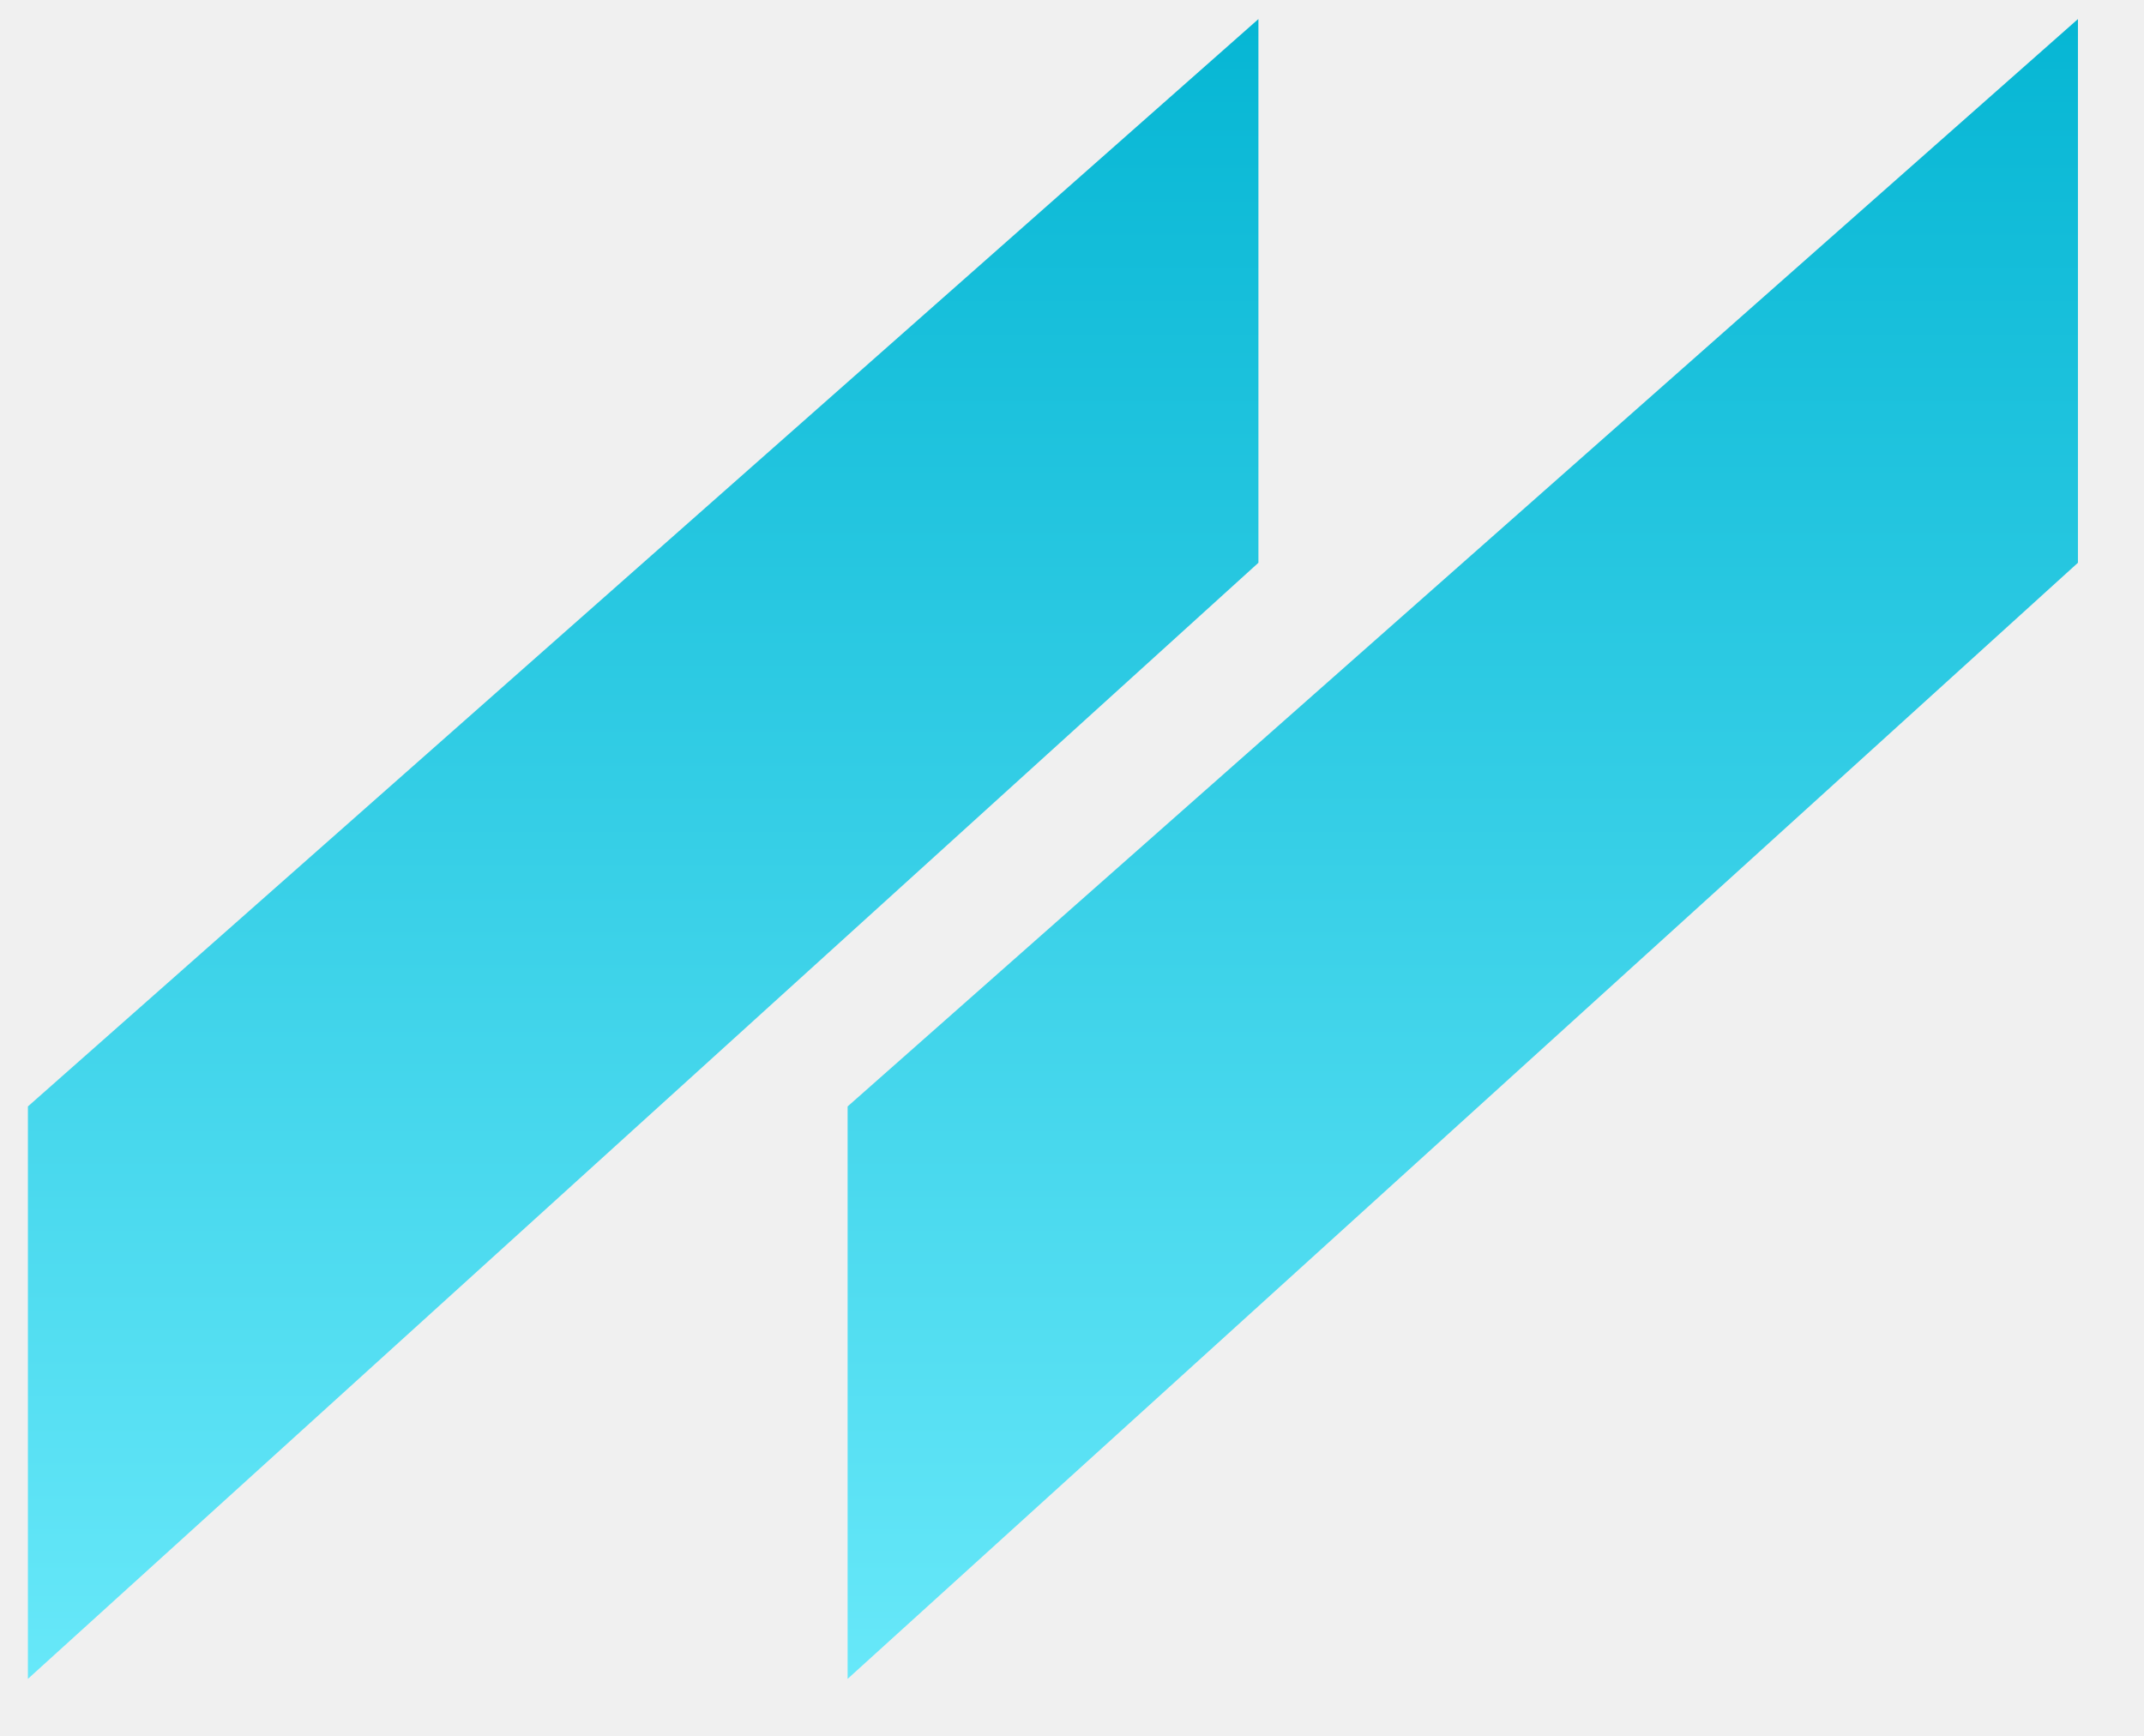
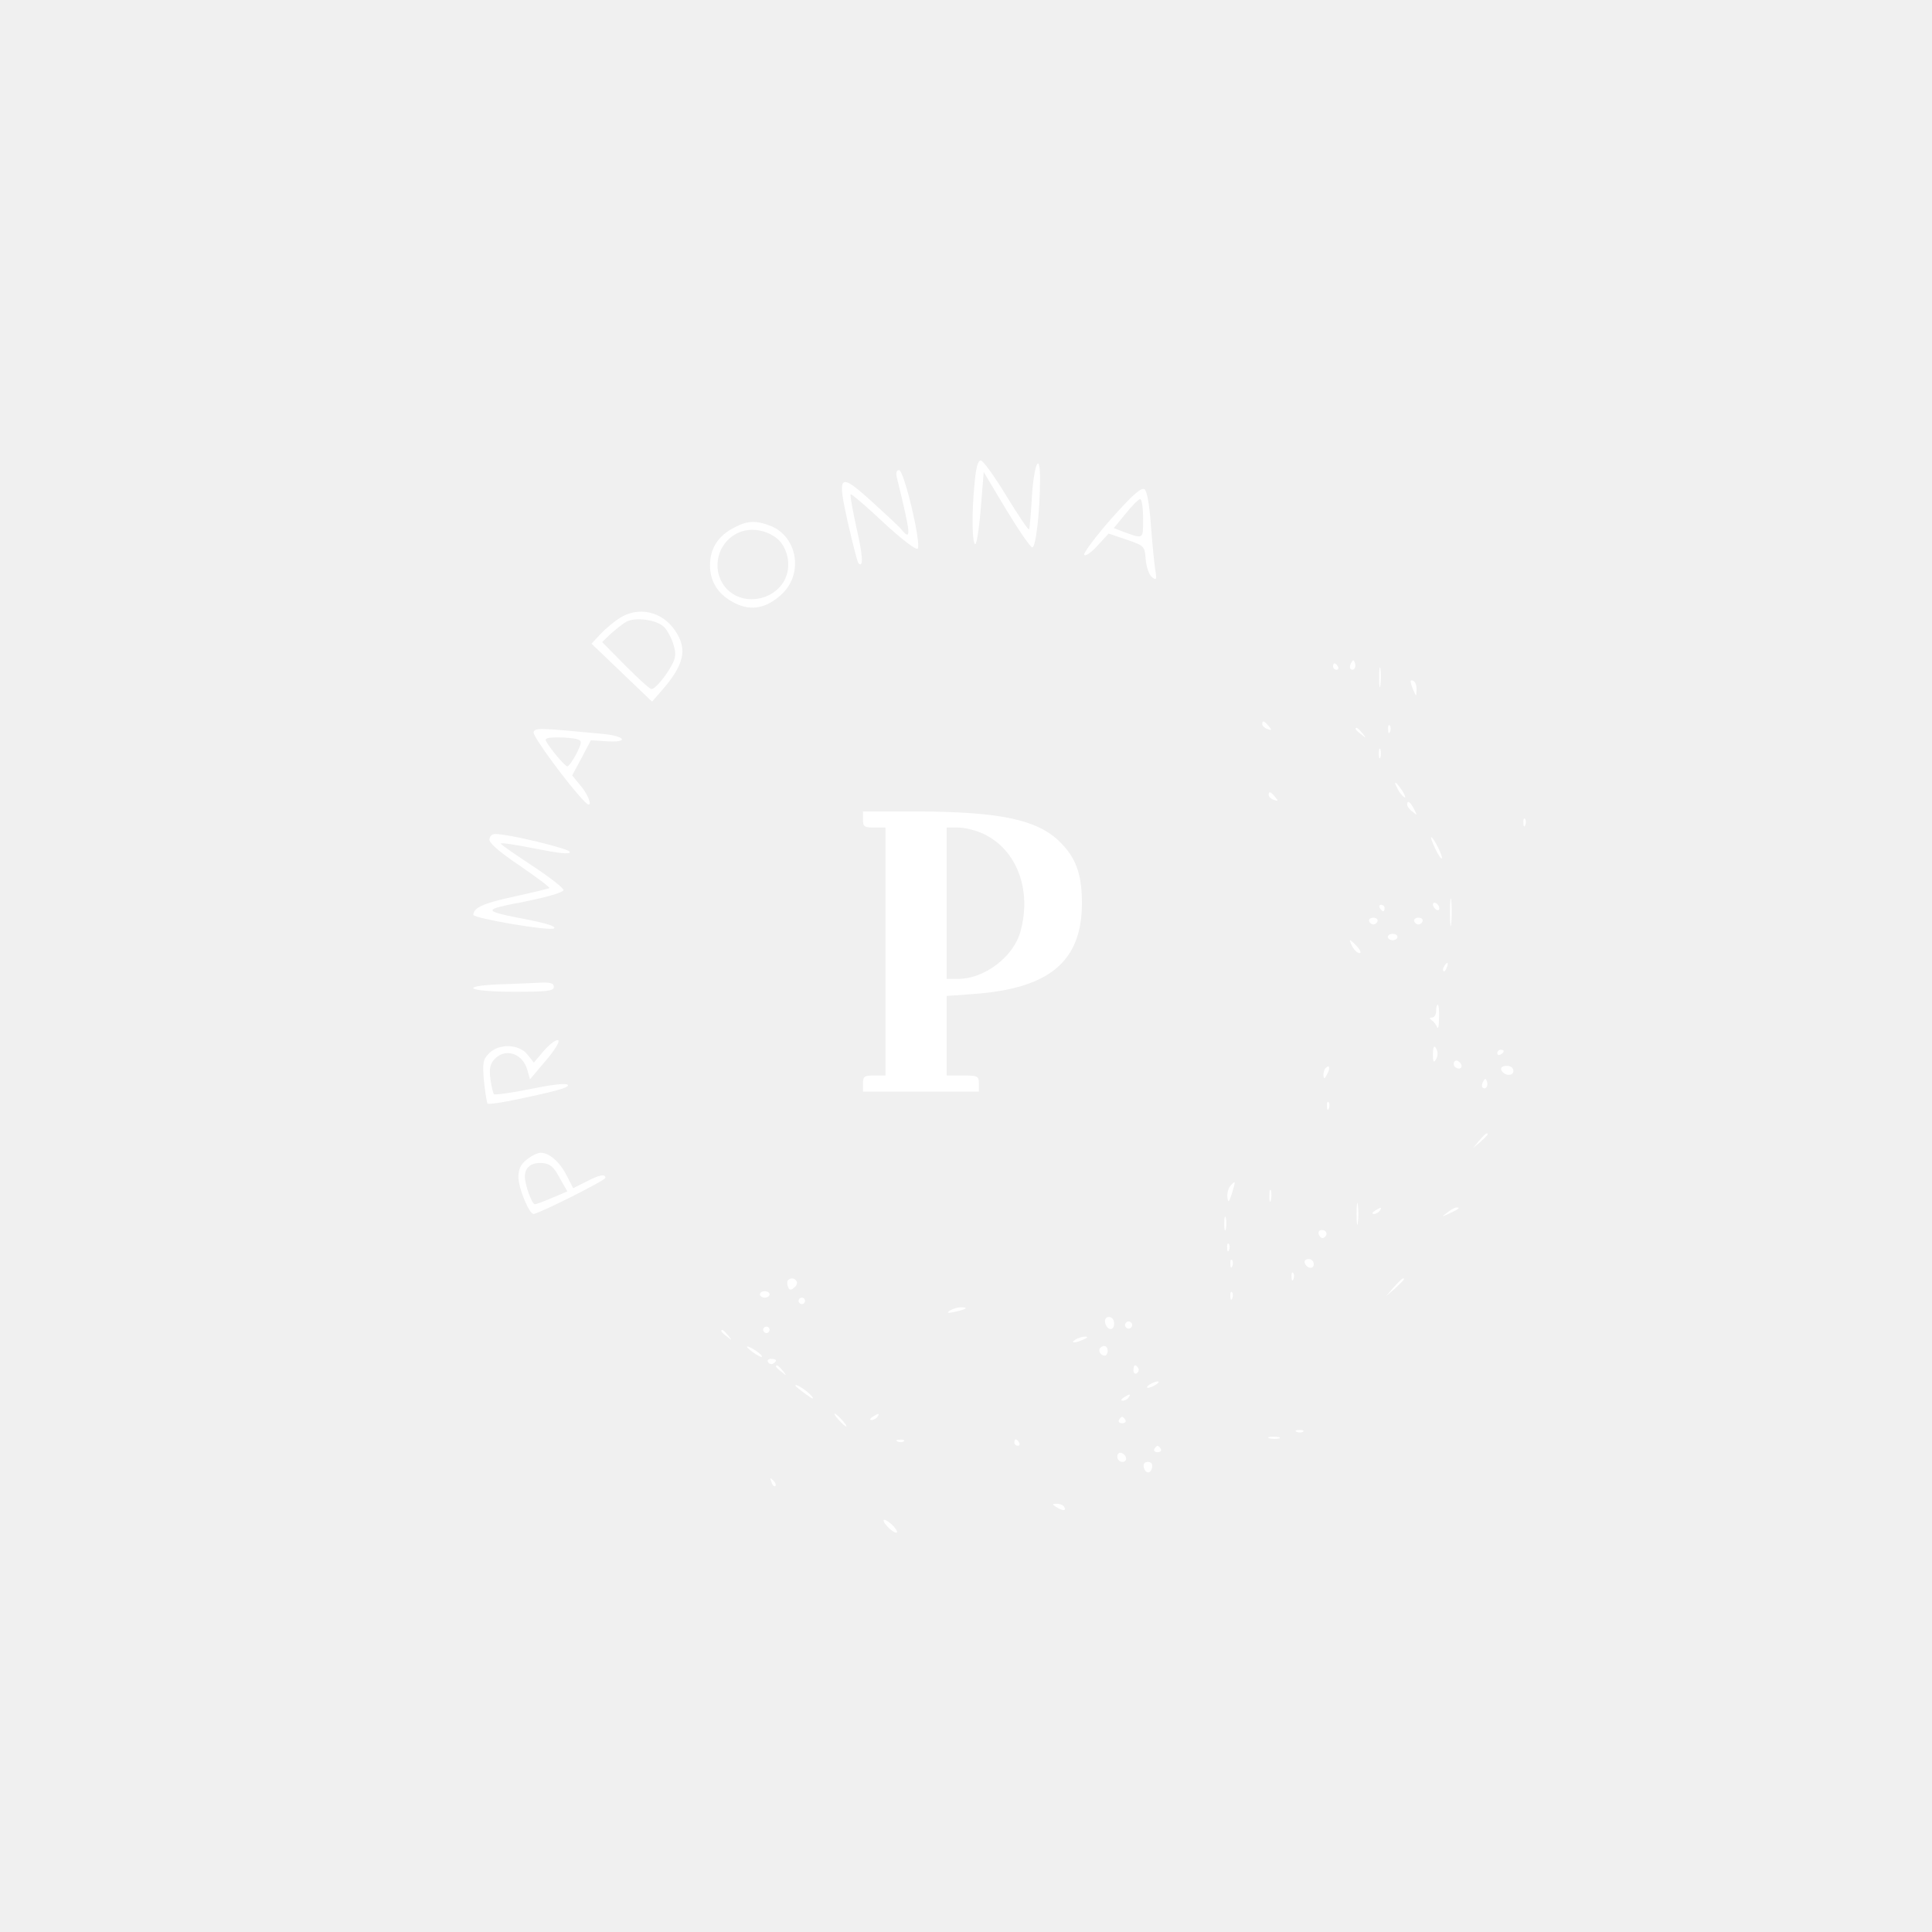
- <svg xmlns="http://www.w3.org/2000/svg" xmlns:xlink="http://www.w3.org/1999/xlink" version="1.1" preserveAspectRatio="xMidYMid meet" viewBox="344.564 330.278 111.737 91.218" width="53.87" height="43.61">
-   <defs>
-     <path d="M453.3 331.28L453.3 359.85L388.64 418.5L388.64 388.42L453.3 331.28Z" id="aFZf6T5ED" />
-     <linearGradient id="gradientb2ThqnP5Op" gradientUnits="userSpaceOnUse" x1="420.97" y1="331.28" x2="420.97" y2="418.5">
-       <stop style="stop-color: #06b6d4;stop-opacity: 1" offset="0%" />
-       <stop style="stop-color: #67e8f9;stop-opacity: 1" offset="100%" />
-     </linearGradient>
-     <path d="M410.23 331.28L410.23 359.85L345.56 418.5L345.56 388.42L410.23 331.28Z" id="a9fehgwfM" />
-     <linearGradient id="gradientk1wNV9Ostb" gradientUnits="userSpaceOnUse" x1="377.89" y1="331.28" x2="377.89" y2="418.5">
-       <stop style="stop-color: #06b6d4;stop-opacity: 1" offset="0%" />
-       <stop style="stop-color: #67e8f9;stop-opacity: 1" offset="100%" />
-     </linearGradient>
-   </defs>
-   <g>
-     <g>
-       <use xlink:href="#aFZf6T5ED" opacity="1" fill="url(#gradientb2ThqnP5Op)" />
-     </g>
-     <g>
-       <use xlink:href="#a9fehgwfM" opacity="1" fill="url(#gradientk1wNV9Ostb)" />
-     </g>
+ <svg xmlns="http://www.w3.org/2000/svg" version="1.0" width="60pt" height="60pt" viewBox="0 0 600 480" preserveAspectRatio="xMidYMid meet">
+   <g transform="translate(0,480) scale(0.1,-0.1)" fill="#ffffff" stroke="none">
+     <path d="M3027 3903 c-10 -97 -8 -193 2 -193 4 0 12 50 17 112 l9 112 70 -117 c39 -64 75 -117 81 -117 11 0 24 114 24 213 0 85 -18 49 -25 -50 -3 -54 -7 -102 -9 -107 -1 -5 -32 41 -70 103 -37 61 -73 111 -80 111 -9 0 -15 -23 -19 -67z" />
+     <path d="M2785 3918 c44 -179 46 -200 15 -163 -7 9 -48 47 -92 87 -103 93 -109 87 -74 -69 15 -64 29 -120 32 -122 16 -16 14 23 -6 109 -12 56 -21 103 -18 105 2 2 48 -37 101 -87 56 -52 102 -87 107 -82 12 13 -42 244 -58 244 -8 0 -10 -8 -7 -22z" />
+     <path d="M3451 3789 c-49 -56 -87 -107 -84 -112 3 -6 22 7 41 28 l35 38 56 -19 c55 -19 56 -20 59 -61 2 -23 10 -47 19 -55 15 -12 16 -9 10 27 -3 22 -9 84 -13 137 -4 59 -12 102 -19 108 -10 8 -35 -14 -104 -91z m99 0 c0 -66 3 -64 -68 -38 l-23 9 37 45 c20 25 40 45 45 45 5 0 9 -27 9 -61z" />
+     <path d="M2281 3762 c-50 -25 -76 -65 -76 -117 0 -53 26 -93 79 -119 49 -24 97 -15 143 28 68 62 51 177 -32 212 -45 18 -73 18 -114 -4z m125 -29 c31 -20 48 -66 40 -107 -16 -83 -127 -116 -187 -57 -53 54 -35 146 35 177 34 15 78 10 112 -13z" />
+     <path d="M1925 3481 c-16 -10 -43 -32 -59 -49 l-29 -31 94 -90 94 -90 28 32 c72 82 83 130 44 188 -40 60 -113 77 -172 40z m136 -27 c10 -9 24 -34 30 -54 9 -30 8 -42 -5 -66 -20 -37 -52 -74 -63 -74 -5 0 -41 33 -81 73 l-72 73 27 26 c16 14 37 31 48 37 27 15 92 7 116 -15z" />
+     <path d="M4196 3341 c-4 -7 -5 -15 -2 -18 9 -9 19 4 14 18 -4 11 -6 11 -12 0z" />
+     <path d="M4140 3330 c0 -5 5 -10 11 -10 5 0 7 5 4 10 -3 6 -8 10 -11 10 -2 0 -4 -4 -4 -10z" />
+     <path d="M4283 3295 c0 -27 2 -38 4 -22 2 15 2 37 0 50 -2 12 -4 0 -4 -28z" />
+     <path d="M4381 3283 c0 -4 4 -17 9 -28 8 -19 9 -19 9 2 1 12 -3 25 -9 28 -5 3 -10 3 -9 -2z" />
+     <path d="M3920 3151 c0 -5 7 -12 16 -15 14 -5 15 -4 4 9 -14 17 -20 19 -20 6z" />
+     <path d="M4311 3134 c0 -11 3 -14 6 -6 3 7 2 16 -1 19 -3 4 -6 -2 -5 -13z" />
+     <path d="M1657 3126 c-4 -11 108 -164 159 -216 27 -27 16 16 -13 50 l-26 32 29 54 29 55 47 -3 c73 -5 62 16 -12 23 -200 19 -208 19 -213 5z m137 -22 c14 -5 13 -11 -4 -45 -11 -21 -24 -39 -28 -39 -7 0 -50 50 -66 78 -5 9 4 12 38 12 24 0 51 -3 60 -6z" />
+     <path d="M4210 3136 c0 -2 8 -10 18 -17 15 -13 16 -12 3 4 -13 16 -21 21 -21 13z" />
+     <path d="M4282 3060 c0 -14 2 -19 5 -12 2 6 2 18 0 25 -3 6 -5 1 -5 -13z" />
+     <path d="M4340 2951 c5 -11 15 -23 21 -27 6 -3 3 5 -6 20 -20 30 -30 35 -15 7z" />
+     <path d="M3940 2931 c0 -5 7 -12 16 -15 14 -5 15 -4 4 9 -14 17 -20 19 -20 6z" />
+     <path d="M4370 2901 c0 -5 7 -15 17 -22 15 -13 15 -12 4 9 -12 23 -21 28 -21 13z" />
+     <path d="M2680 2855 c0 -22 4 -25 35 -25 l35 0 0 -385 0 -385 -35 0 c-31 0 -35 -3 -35 -25 l0 -25 180 0 180 0 0 25 c0 23 -3 25 -50 25 l-50 0 0 124 0 123 83 6 c236 17 337 101 337 282 0 92 -19 142 -70 192 -70 68 -186 92 -442 93 l-168 0 0 -25z m377 -46 c101 -49 148 -174 112 -302 -21 -78 -111 -146 -191 -147 l-38 0 0 235 0 235 37 0 c20 0 56 -9 80 -21z" />
+     <path d="M4731 2844 c0 -11 3 -14 6 -6 3 7 2 16 -1 19 -3 4 -6 -2 -5 -13z" />
+     <path d="M1520 2792 c0 -11 35 -41 95 -81 52 -36 93 -66 91 -69 -3 -2 -53 -14 -112 -27 -93 -20 -123 -34 -124 -56 0 -11 241 -52 251 -42 6 6 -25 16 -83 27 -143 28 -143 30 -9 56 71 14 121 29 121 36 0 6 -43 40 -95 74 -53 35 -98 66 -100 70 -2 4 45 -3 105 -15 75 -15 110 -19 110 -11 0 10 -190 56 -232 56 -11 0 -18 -8 -18 -18z" />
+     <path d="M4457 2765 c9 -19 18 -33 21 -31 4 5 -26 66 -33 66 -3 0 3 -16 12 -35z" />
+     <path d="M4503 2565 c0 -38 2 -53 4 -32 2 20 2 52 0 70 -2 17 -4 1 -4 -38z" />
+     <path d="M4450 2591 c0 -5 5 -13 10 -16 6 -3 10 -2 10 4 0 5 -4 13 -10 16 -5 3 -10 2 -10 -4z" />
+     <path d="M4285 2580 c3 -5 8 -10 11 -10 2 0 4 5 4 10 0 6 -5 10 -11 10 -5 0 -7 -4 -4 -10z" />
+     <path d="M4252 2539 c2 -6 8 -10 13 -10 5 0 11 4 13 10 2 6 -4 11 -13 11 -9 0 -15 -5 -13 -11z" />
+     <path d="M4392 2539 c2 -6 8 -10 13 -10 5 0 11 4 13 10 2 6 -4 11 -13 11 -9 0 -15 -5 -13 -11z" />
+     <path d="M4310 2490 c0 -5 7 -10 15 -10 8 0 15 5 15 10 0 6 -7 10 -15 10 -8 0 -15 -4 -15 -10z" />
+     <path d="M4200 2460 c6 -11 16 -20 22 -20 6 0 3 9 -7 20 -10 11 -20 20 -22 20 -2 0 1 -9 7 -20z" />
+     <path d="M4485 2399 c-4 -6 -5 -12 -2 -15 2 -3 7 2 10 11 7 17 1 20 -8 4z" />
+     <path d="M1548 2343 c-127 -6 -91 -23 47 -23 104 0 125 2 125 15 0 12 -11 15 -47 13 -27 -1 -83 -4 -125 -5z" />
+     <path d="M4460 2260 c0 -11 -6 -20 -12 -20 -9 0 -10 -3 -2 -8 6 -4 14 -14 17 -22 3 -8 6 4 6 28 1 23 -1 42 -4 42 -3 0 -5 -9 -5 -20z" />
+     <path d="M1691 2139 l-33 -39 -20 25 c-26 33 -88 35 -119 4 -19 -19 -21 -29 -16 -87 4 -36 9 -67 11 -69 2 -3 31 1 63 7 148 30 194 43 186 51 -6 6 -52 0 -116 -13 -58 -12 -109 -19 -113 -16 -3 4 -8 25 -11 47 -4 31 -1 46 12 61 34 37 89 19 103 -34 l8 -28 48 57 c27 31 45 60 40 64 -5 4 -24 -9 -43 -30z" />
+     <path d="M4450 2123 c0 -21 3 -24 9 -14 5 8 7 20 4 28 -8 21 -13 15 -13 -14z" />
+     <path d="M4650 2129 c0 -5 5 -7 10 -4 6 3 10 8 10 11 0 2 -4 4 -10 4 -5 0 -10 -5 -10 -11z" />
+     <path d="M4516 2102 c-3 -6 -1 -14 5 -17 15 -10 25 3 12 16 -7 7 -13 7 -17 1z" />
+     <path d="M4117 2083 c-4 -3 -7 -13 -7 -22 1 -13 3 -13 11 2 11 19 8 33 -4 20z" />
+     <path d="M4662 2078 c7 -19 38 -22 38 -4 0 10 -9 16 -21 16 -12 0 -19 -5 -17 -12z" />
+     <path d="M4606 2041 c-4 -7 -5 -15 -2 -18 9 -9 19 4 14 18 -4 11 -6 11 -12 0z" />
+     <path d="M4121 1964 c0 -11 3 -14 6 -6 3 7 2 16 -1 19 -3 4 -6 -2 -5 -13z" />
+     <path d="M4594 1858 l-19 -23 23 19 c12 11 22 21 22 23 0 8 -8 2 -26 -19z" />
+     <path d="M1636 1799 c-19 -15 -26 -30 -26 -55 0 -33 33 -114 47 -114 15 0 223 104 223 112 0 13 -18 10 -60 -12 l-40 -20 -20 39 c-21 42 -54 71 -81 71 -9 0 -28 -9 -43 -21z m102 -57 l24 -42 -47 -20 c-26 -11 -50 -20 -54 -20 -9 0 -31 61 -31 86 0 29 21 45 55 42 23 -2 35 -12 53 -46z" />
+     <path d="M3820 1716 c-6 -8 -10 -25 -8 -36 2 -17 5 -14 14 14 12 40 12 42 -6 22z" />
+     <path d="M3942 1685 c0 -16 2 -22 5 -12 2 9 2 23 0 30 -3 6 -5 -1 -5 -18z" />
+     <path d="M4213 1630 c0 -30 2 -43 4 -27 2 15 2 39 0 55 -2 15 -4 2 -4 -28z" />
+     <path d="M4270 1640 c-9 -6 -10 -10 -3 -10 6 0 15 5 18 10 8 12 4 12 -15 0z" />
+     <path d="M4494 1634 c-18 -14 -18 -14 6 -3 31 14 36 19 24 19 -6 0 -19 -7 -30 -16z" />
+     <path d="M3802 1600 c0 -19 2 -27 5 -17 2 9 2 25 0 35 -3 9 -5 1 -5 -18z" />
+     <path d="M4096 1565 c4 -8 10 -12 15 -9 14 8 10 24 -6 24 -9 0 -12 -6 -9 -15z" />
+     <path d="M3811 1524 c0 -11 3 -14 6 -6 3 7 2 16 -1 19 -3 4 -6 -2 -5 -13z" />
+     <path d="M3821 1474 c0 -11 3 -14 6 -6 3 7 2 16 -1 19 -3 4 -6 -2 -5 -13z" />
+     <path d="M4052 1478 c6 -18 28 -21 28 -4 0 9 -7 16 -16 16 -9 0 -14 -5 -12 -12z" />
+     <path d="M4011 1434 c0 -11 3 -14 6 -6 3 7 2 16 -1 19 -3 4 -6 -2 -5 -13z" />
+     <path d="M2447 1424 c-3 -3 -3 -12 0 -20 4 -11 9 -12 19 -3 8 6 11 15 8 20 -6 10 -18 12 -27 3z" />
+     <path d="M4329 1403 l-24 -28 28 24 c15 14 27 26 27 28 0 8 -8 1 -31 -24z" />
+     <path d="M2360 1380 c0 -5 7 -10 15 -10 8 0 15 5 15 10 0 6 -7 10 -15 10 -8 0 -15 -4 -15 -10z" />
+     <path d="M3821 1374 c0 -11 3 -14 6 -6 3 7 2 16 -1 19 -3 4 -6 -2 -5 -13z" />
+     <path d="M2480 1360 c0 -5 5 -10 10 -10 6 0 10 5 10 10 0 6 -4 10 -10 10 -5 0 -10 -4 -10 -10z" />
+     <path d="M2950 1330 c-11 -8 -7 -9 15 -4 37 8 45 14 19 14 -10 0 -26 -5 -34 -10z" />
+     <path d="M3432 1293 c5 -25 28 -28 28 -4 0 12 -6 21 -16 21 -9 0 -14 -7 -12 -17z" />
+     <path d="M3496 1291 c-4 -5 -2 -12 3 -15 5 -4 12 -2 15 3 4 5 2 12 -3 15 -5 4 -12 2 -15 -3z" />
+     <path d="M2370 1270 c0 -5 5 -10 10 -10 6 0 10 5 10 10 0 6 -4 10 -10 10 -5 0 -10 -4 -10 -10z" />
+     <path d="M2240 1266 c0 -2 8 -10 18 -17 15 -13 16 -12 3 4 -13 16 -21 21 -21 13z" />
+     <path d="M3340 1240 c-18 -12 -2 -12 25 0 13 6 15 9 5 9 -8 0 -22 -4 -30 -9z" />
+     <path d="M2320 1217 c0 -3 12 -12 26 -22 15 -9 23 -12 20 -6 -7 11 -46 35 -46 28z" />
+     <path d="M3417 1214 c-8 -8 1 -24 14 -24 5 0 9 7 9 15 0 15 -12 20 -23 9z" />
+     <path d="M2385 1170 c4 -6 11 -8 16 -5 14 9 11 15 -7 15 -8 0 -12 -5 -9 -10z" />
+     <path d="M2410 1156 c0 -2 8 -10 18 -17 15 -13 16 -12 3 4 -13 16 -21 21 -21 13z" />
+     <path d="M3520 1144 c0 -8 5 -12 10 -9 6 4 8 11 5 16 -9 14 -15 11 -15 -7z" />
+     <path d="M3570 1100 c-8 -5 -10 -10 -5 -10 6 0 17 5 25 10 8 5 11 10 5 10 -5 0 -17 -5 -25 -10z" />
+     <path d="M2470 1097 c0 -2 15 -14 33 -27 20 -15 27 -17 18 -6 -13 16 -51 41 -51 33z" />
+     <path d="M3490 1060 c-9 -6 -10 -10 -3 -10 6 0 15 5 18 10 8 12 4 12 -15 0z" />
+     <path d="M2605 990 c10 -11 20 -20 23 -20 3 0 -3 9 -13 20 -10 11 -20 20 -23 20 -3 0 3 -9 13 -20z" />
+     <path d="M2710 1000 c-9 -6 -10 -10 -3 -10 6 0 15 5 18 10 8 12 4 12 -15 0z" />
+     <path d="M3475 990 c-3 -5 1 -10 10 -10 9 0 13 5 10 10 -3 6 -8 10 -10 10 -2 0 -7 -4 -10 -10z" />
+     <path d="M4028 953 c7 -3 16 -2 19 1 4 3 -2 6 -13 5 -11 0 -14 -3 -6 -6z" />
+     <path d="M3943 933 c9 -2 23 -2 30 0 6 3 -1 5 -18 5 -16 0 -22 -2 -12 -5z" />
+     <path d="M2788 923 c7 -3 16 -2 19 1 4 3 -2 6 -13 5 -11 0 -14 -3 -6 -6z" />
+     <path d="M3150 920 c0 -5 5 -10 11 -10 5 0 7 5 4 10 -3 6 -8 10 -11 10 -2 0 -4 -4 -4 -10z" />
+     <path d="M3585 900 c-3 -5 1 -10 10 -10 9 0 13 5 10 10 -3 6 -8 10 -10 10 -2 0 -7 -4 -10 -10z" />
+     <path d="M3470 876 c0 -9 7 -16 16 -16 17 0 14 22 -4 28 -7 2 -12 -3 -12 -12z" />
+     <path d="M3552 844 c4 -21 22 -23 26 -1 2 10 -3 17 -13 17 -10 0 -15 -6 -13 -16z" />
+     <path d="M2396 797 c3 -10 9 -15 12 -12 3 3 0 11 -7 18 -10 9 -11 8 -5 -6z" />
+     <path d="M3280 720 c20 -13 33 -13 25 0 -3 6 -14 10 -23 10 -15 0 -15 -2 -2 -10z" />
+     <path d="M2755 660 c10 -11 23 -20 28 -20 6 0 2 9 -8 20 -10 11 -23 20 -28 20 -6 0 -2 -9 8 -20z" />
  </g>
</svg>
